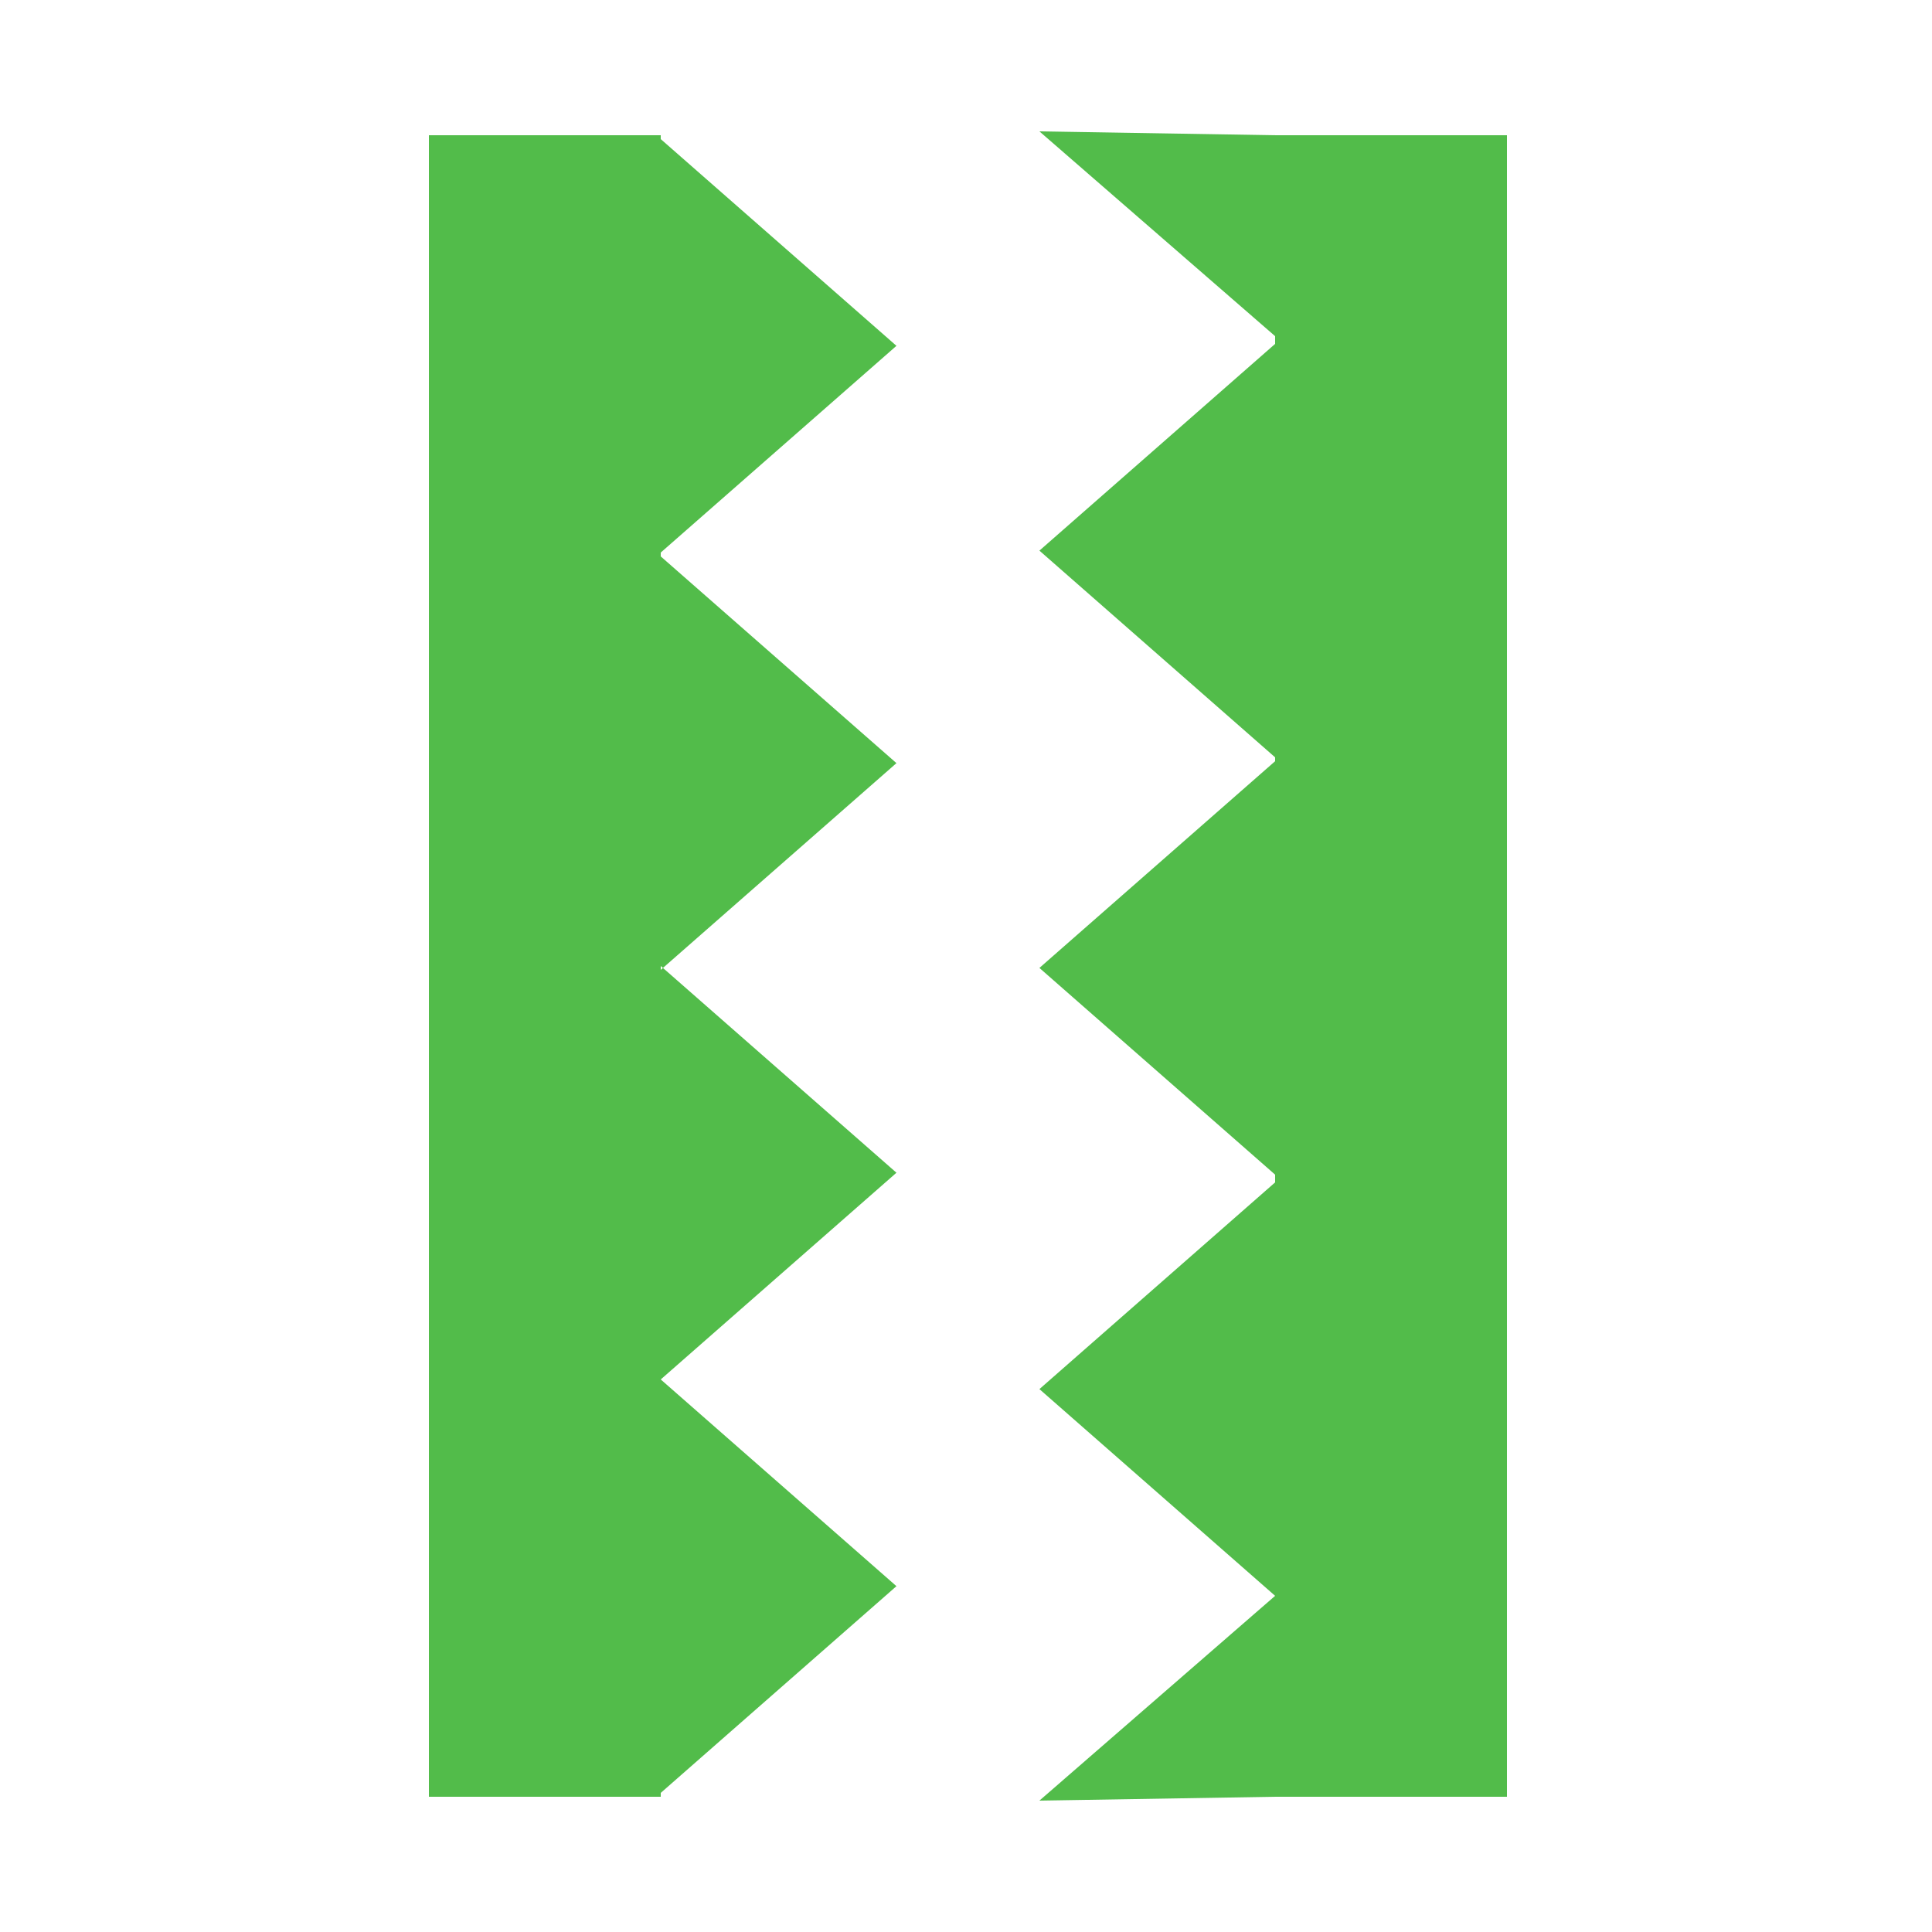
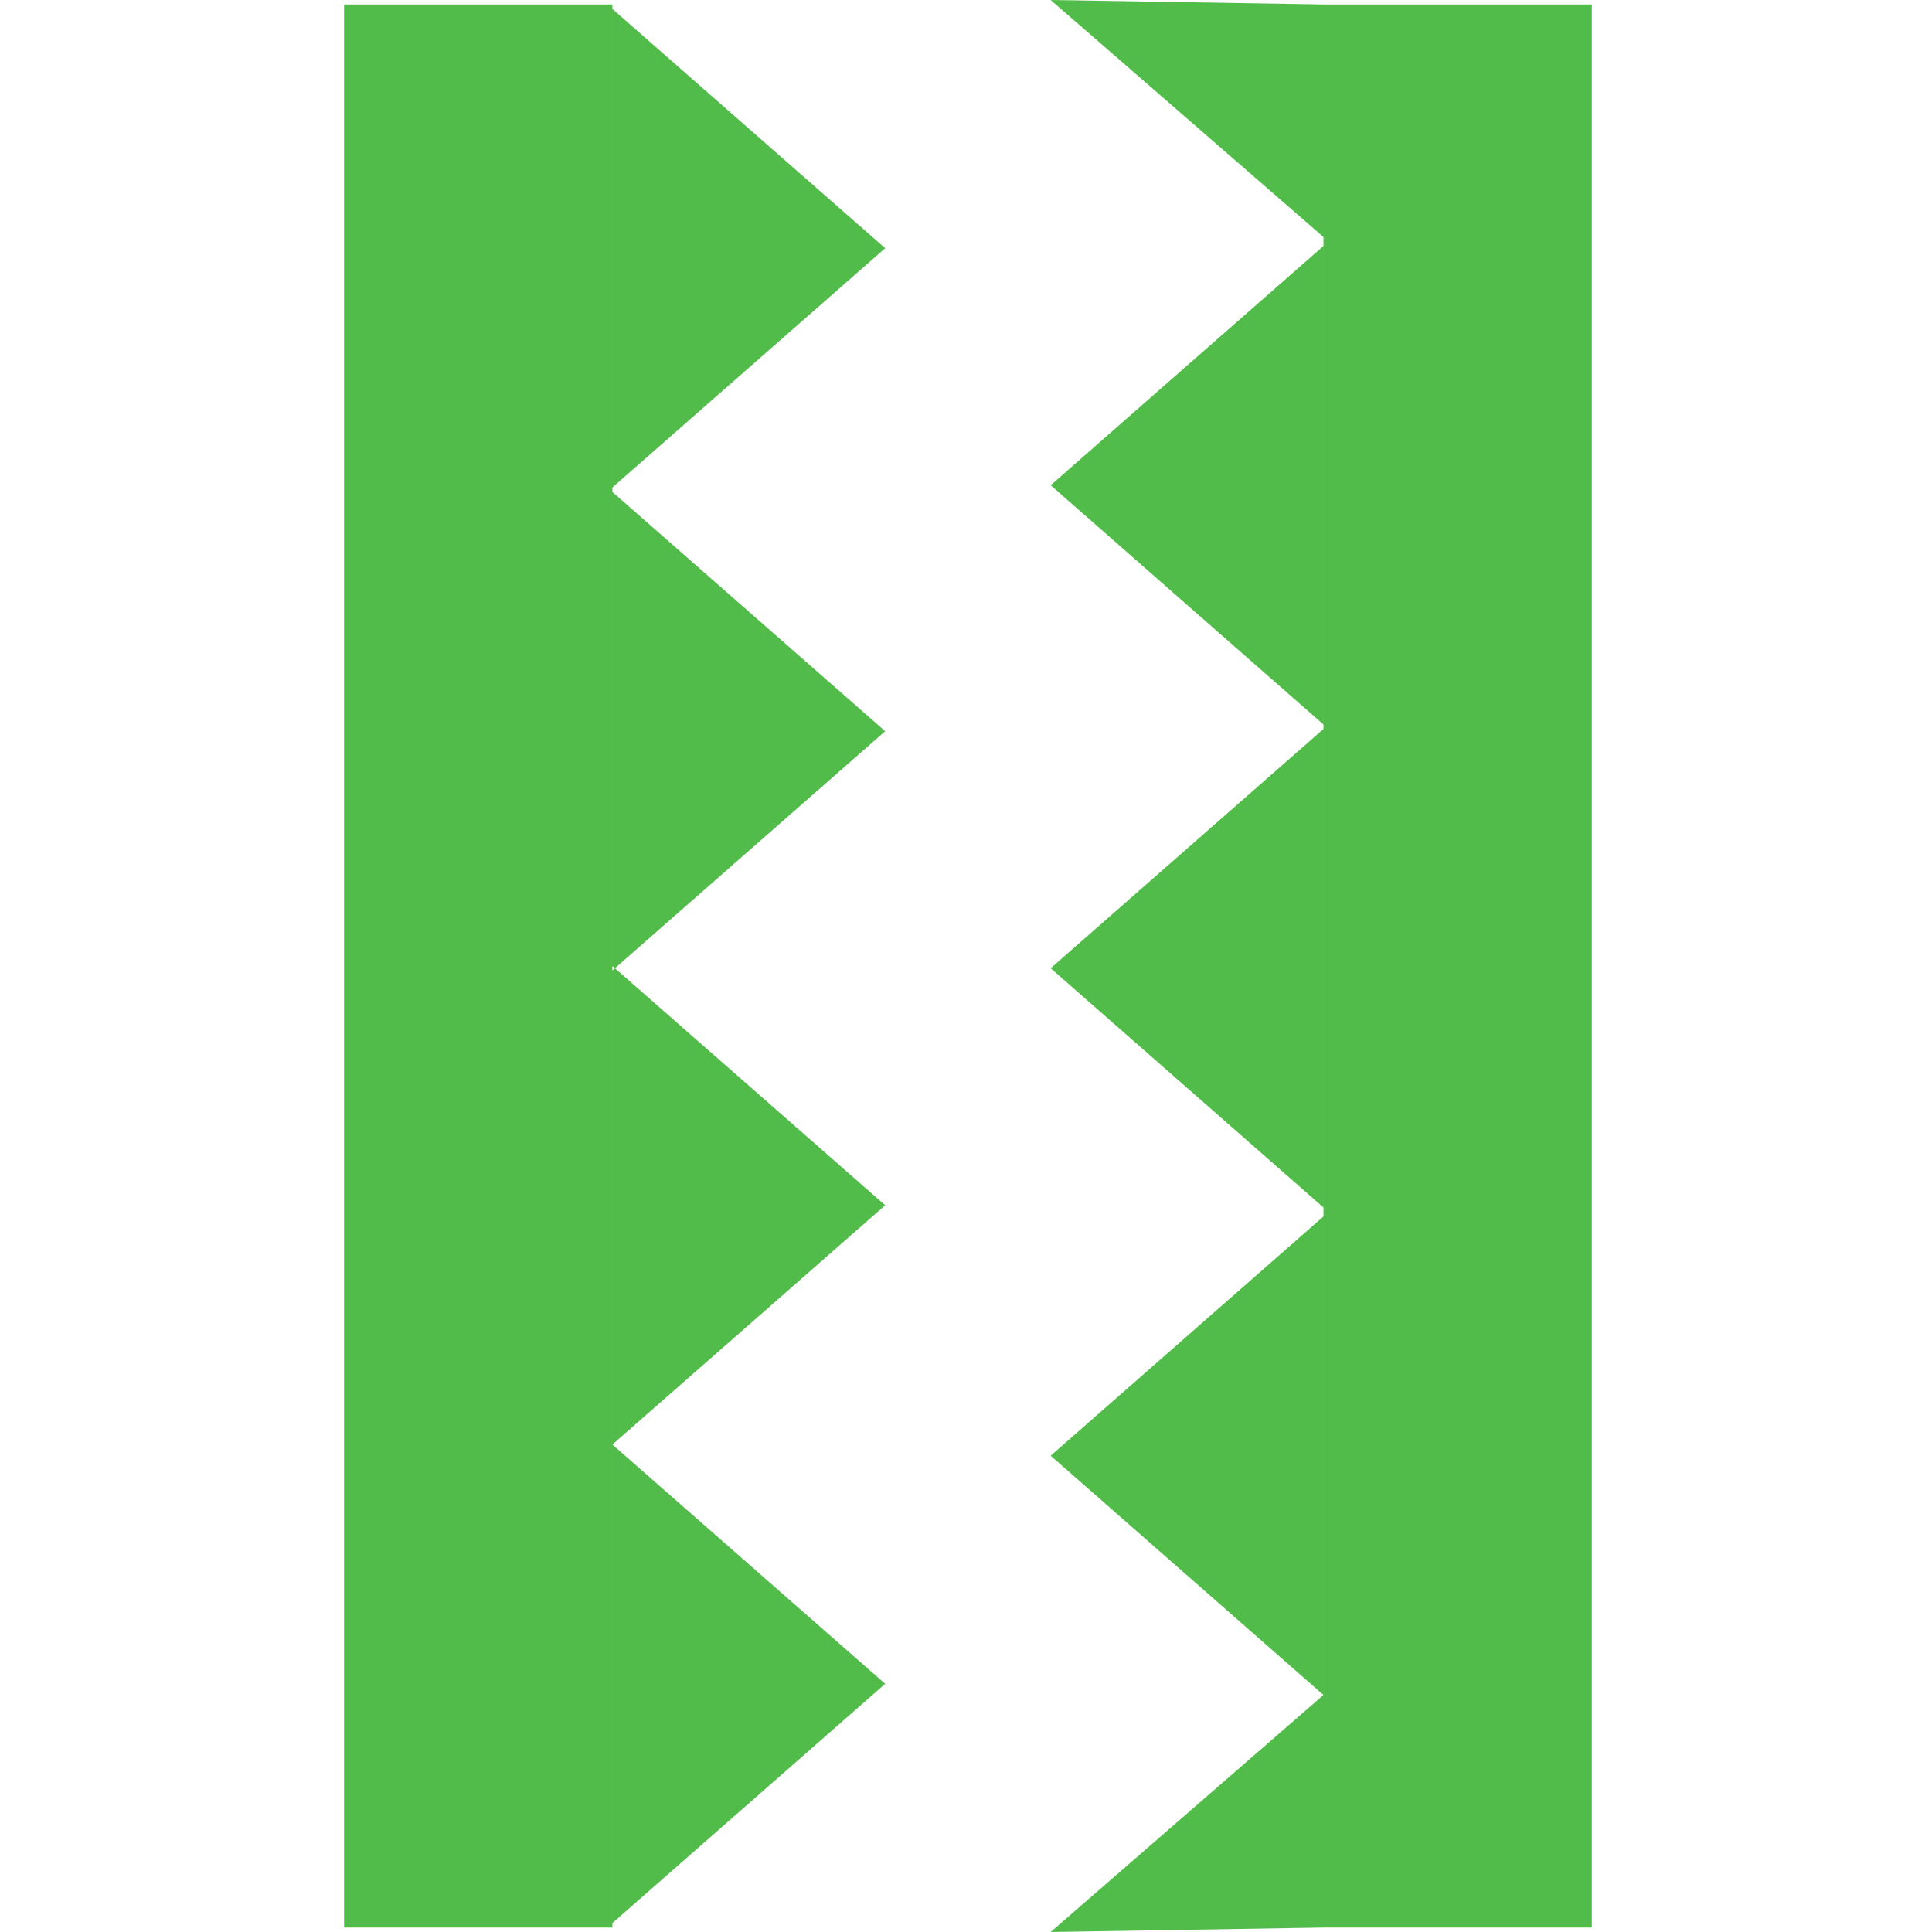
- <svg xmlns="http://www.w3.org/2000/svg" width="500" height="500" viewBox="0 0 500 500">
+ <svg xmlns="http://www.w3.org/2000/svg" id="product-icons" width="500" height="500" viewBox="0 0 500 500">
  <defs>
    <style>
      .cls-1 {
        fill: #52bc4a;
        fill-rule: evenodd;
      }
    </style>
  </defs>
-   <path id="glued-icon" class="cls-1" d="M111,35h60V465H111V35ZM269,142.5L330,89V196Zm0,108L330,197V304Zm0,109L330,306V413Zm-37-56L171,357V250Zm0,107L171,464V357Zm0-213L171,251V144Zm0-108L171,143V36ZM390,465H330V35h60V465Zm-60,0V413l-61,53Zm0-430V87L269,34Z" />
+   <path id="glued-icon" class="cls-1" d="M89.042,1.157h69.444V498.843H89.042V1.157Zm182.87,124.422,70.6-61.922V187.5Zm0,125,70.6-61.922V312.5Zm0,126.157,70.6-61.921V438.657Zm-42.824-64.815-70.6,61.922V250Zm0,123.843-70.6,61.921V373.843Zm0-246.528-70.6,61.921V127.315Zm0-125-70.6,61.921V2.315Zm182.87,434.607H342.514V1.157h69.444V498.843Zm-69.444,0V438.657L271.912,500Zm0-497.686V61.343L271.912,0Z" />
</svg>
